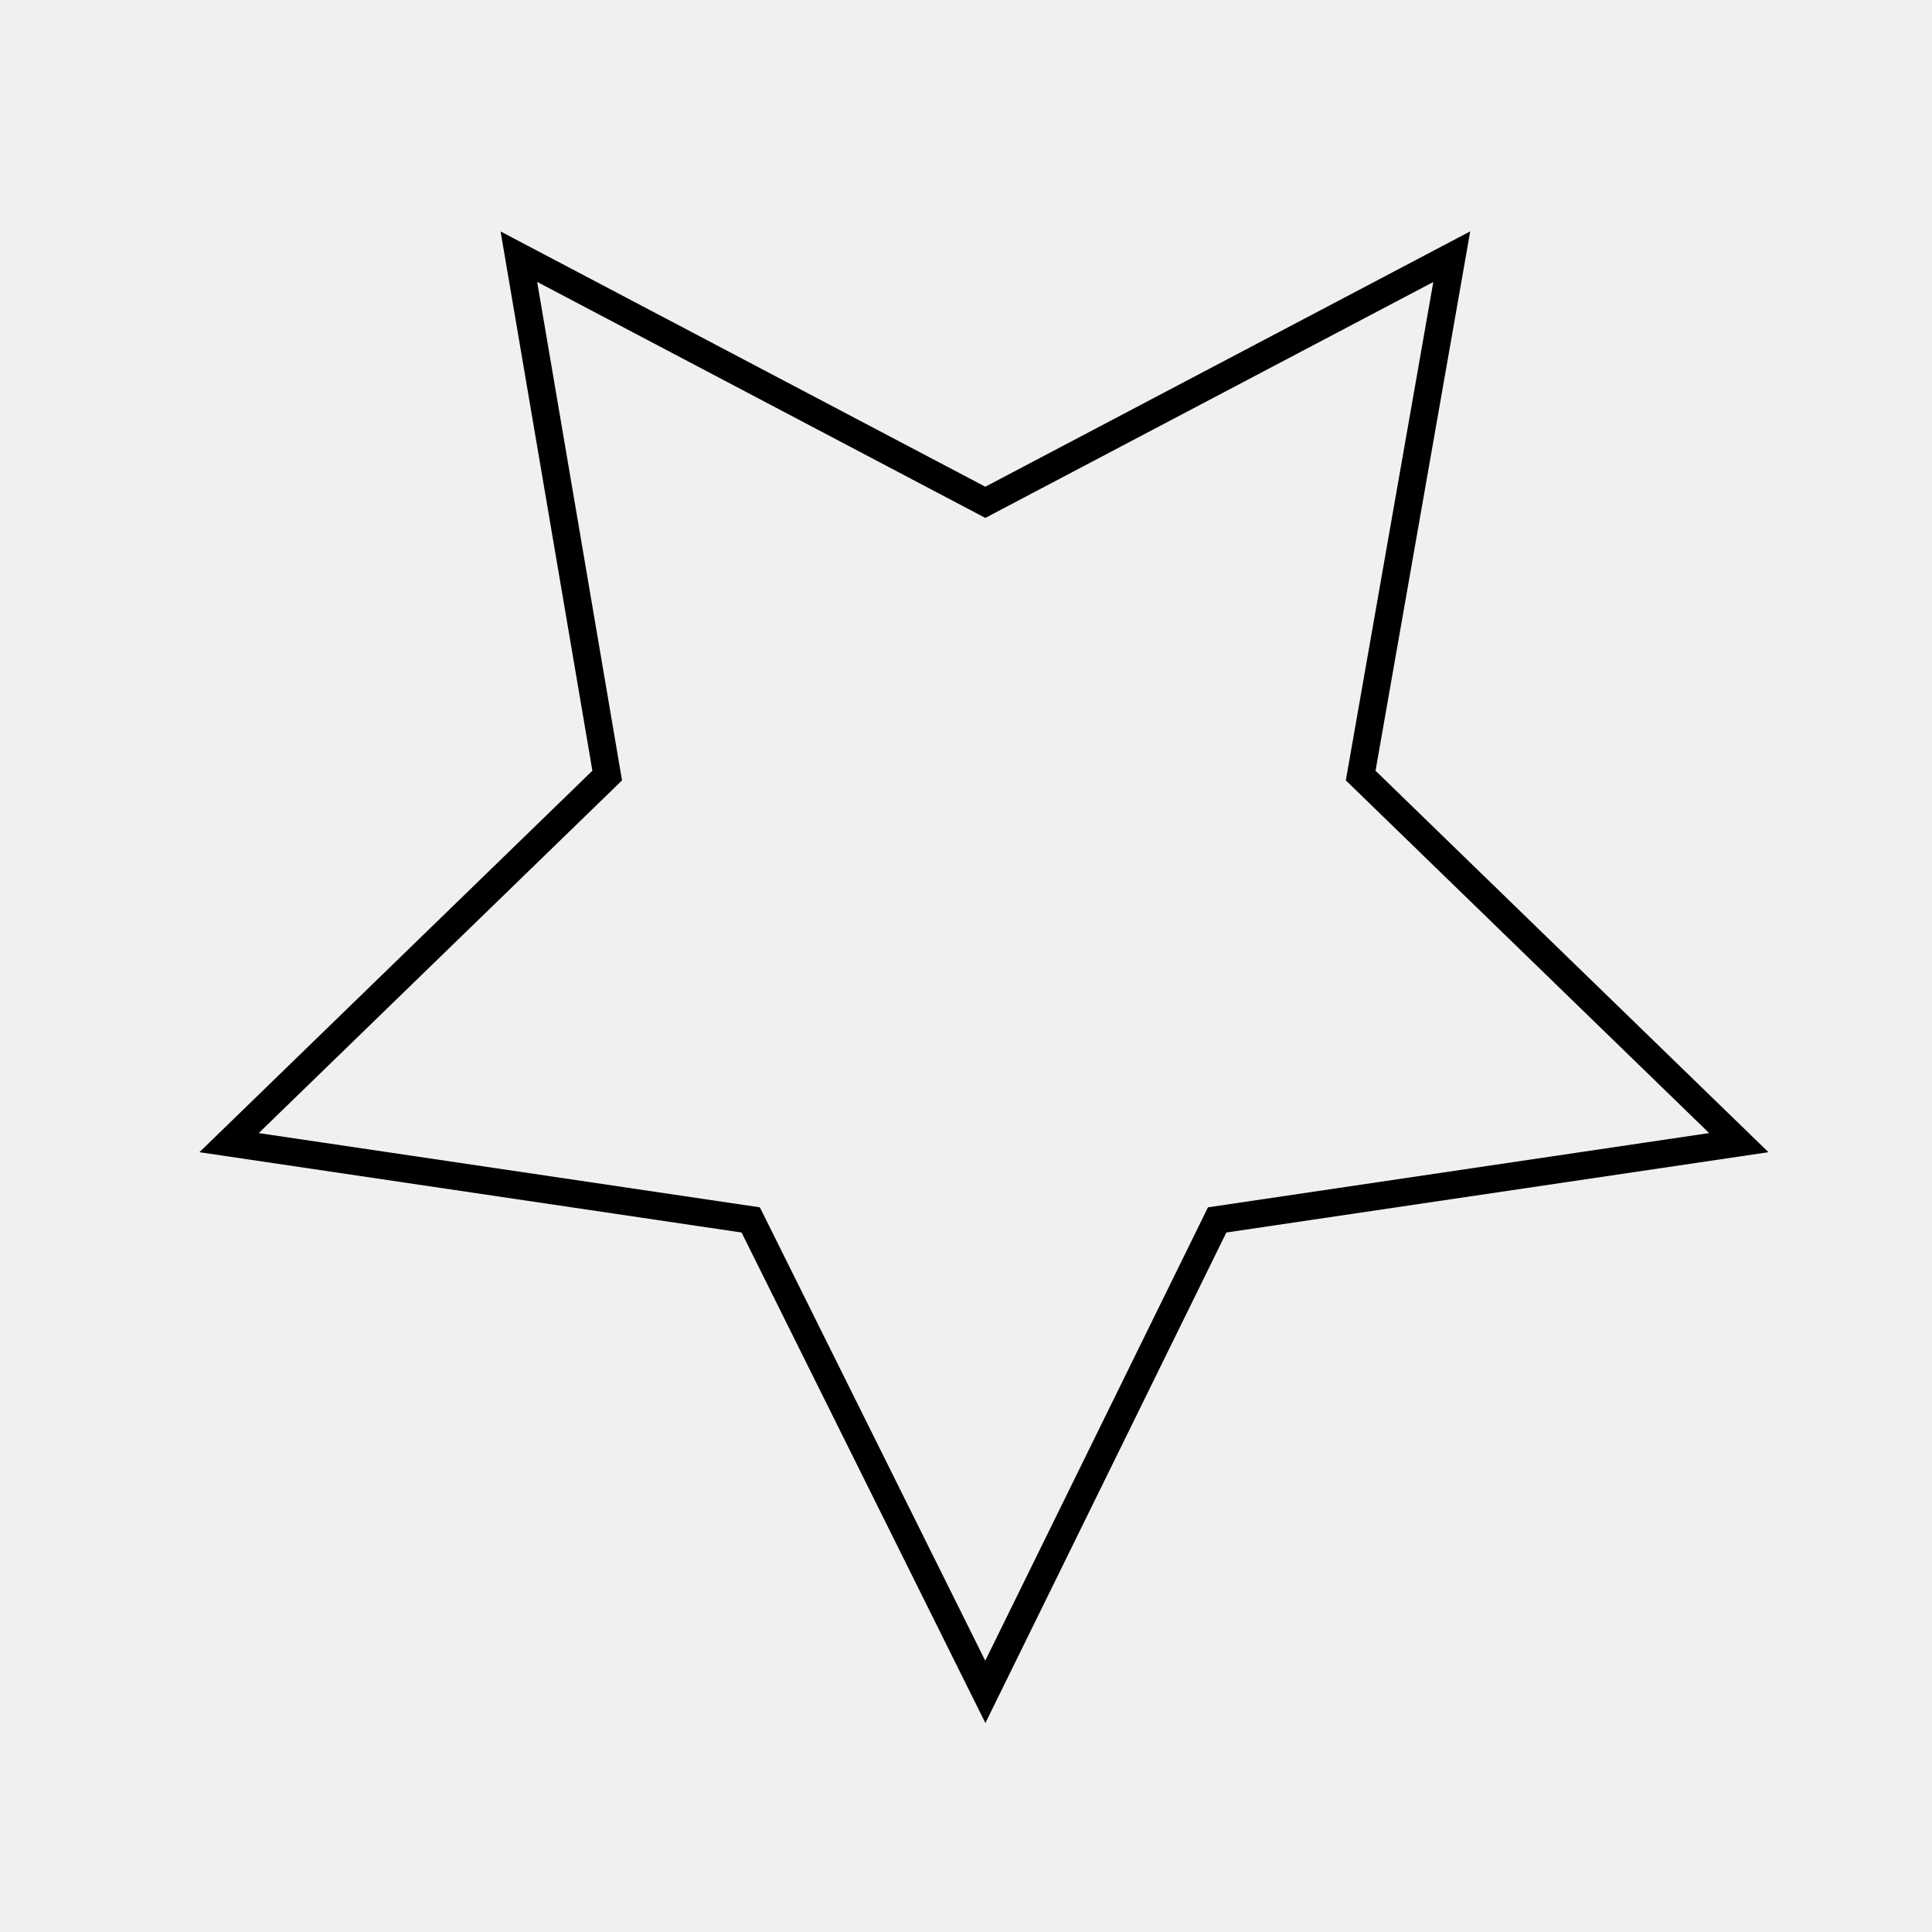
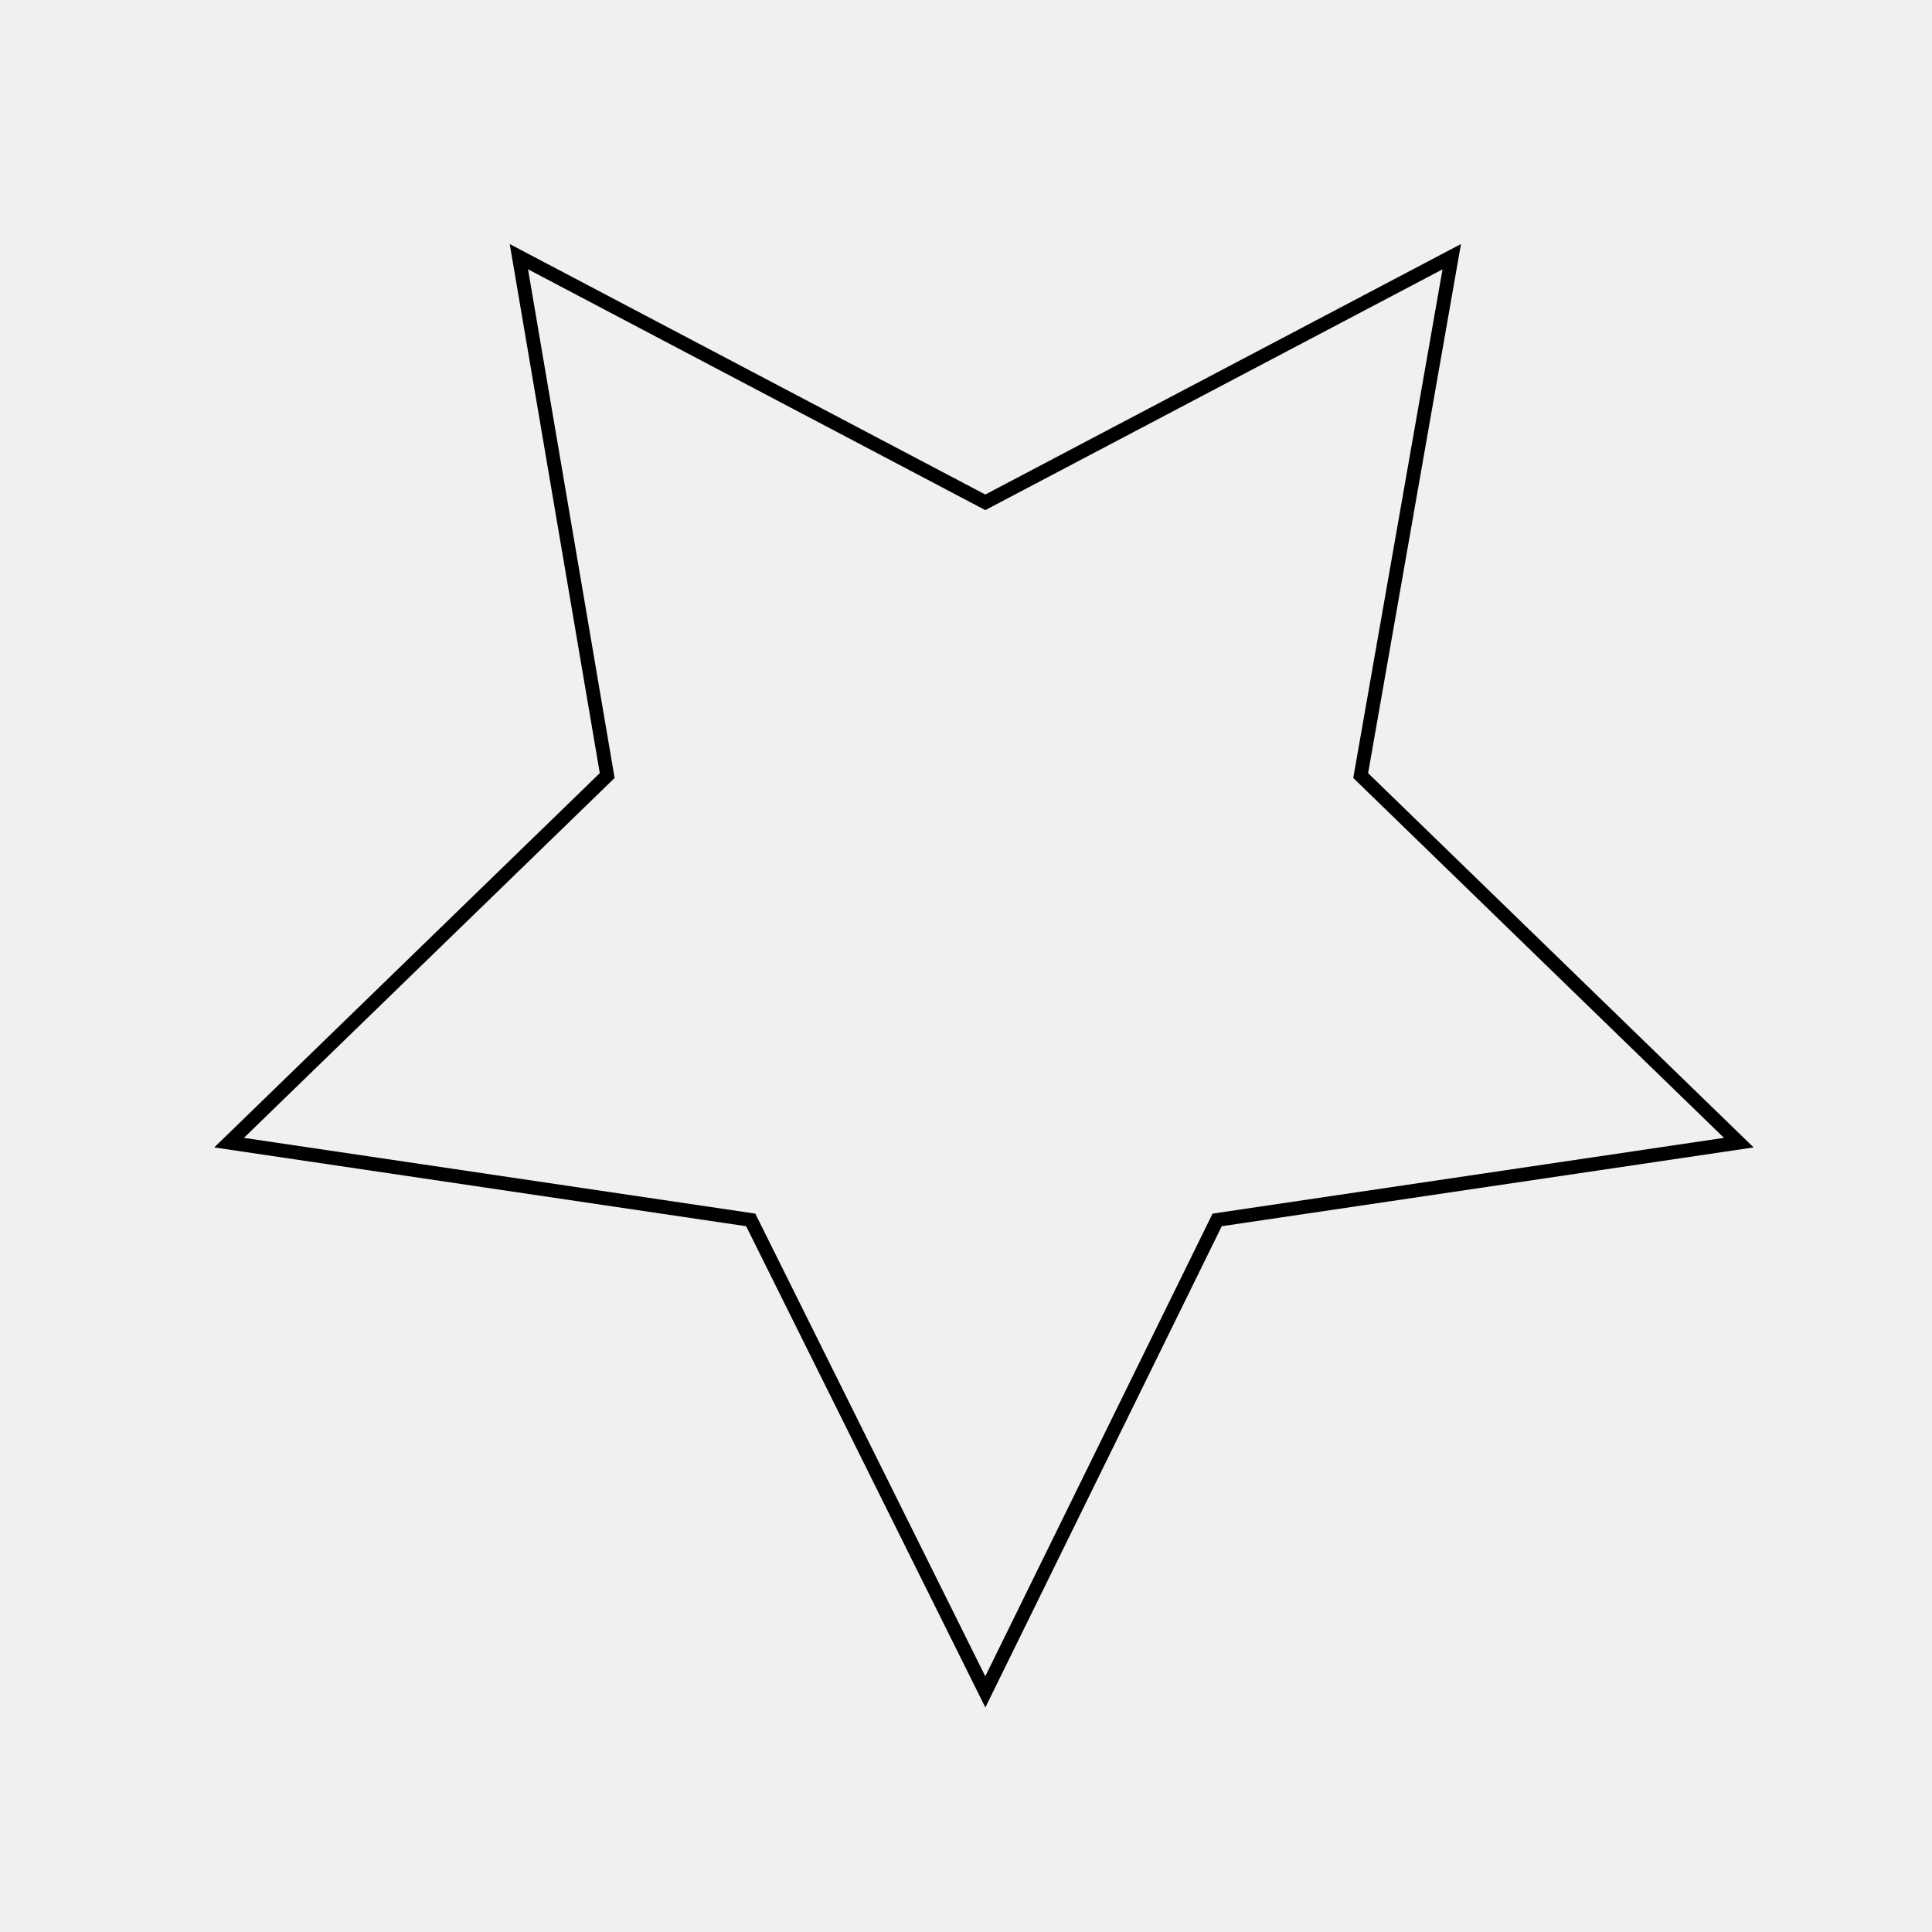
<svg xmlns="http://www.w3.org/2000/svg" version="1.1" id="Warstwa_1" x="0px" y="0px" viewBox="0 0 70 70" style="enable-background:new 0 0 70 70;" xml:space="preserve">
  <style type="text/css">
- 	.st0{fill:none;stroke:#D42200;stroke-miterlimit:10;}
- 	.st1{fill:#FFFFFF;}
- 	.st2{fill:none;stroke:#000000;stroke-miterlimit:10;}
+ 	.st0{fill:none;stroke:#000000;stroke-width:0.5;stroke-miterlimit:10;}
</style>
-   <polygon class="st2" points="35.7,18.2 52.6,9.3 49.3,28.1 63,41.4 44.1,44.2 35.7,61.3 27.2,44.2 8.3,41.4 22,28.1 18.8,9.3 " />
+   <path class="st0" d="M35.7,18.2l16.9-8.9l-3.3,18.8L63,41.4l-18.9,2.8l-8.4,17.1l-8.5-17.1L8.3,41.4L22,28.1L18.8,9.3L35.7,18.2z" />
</svg>
